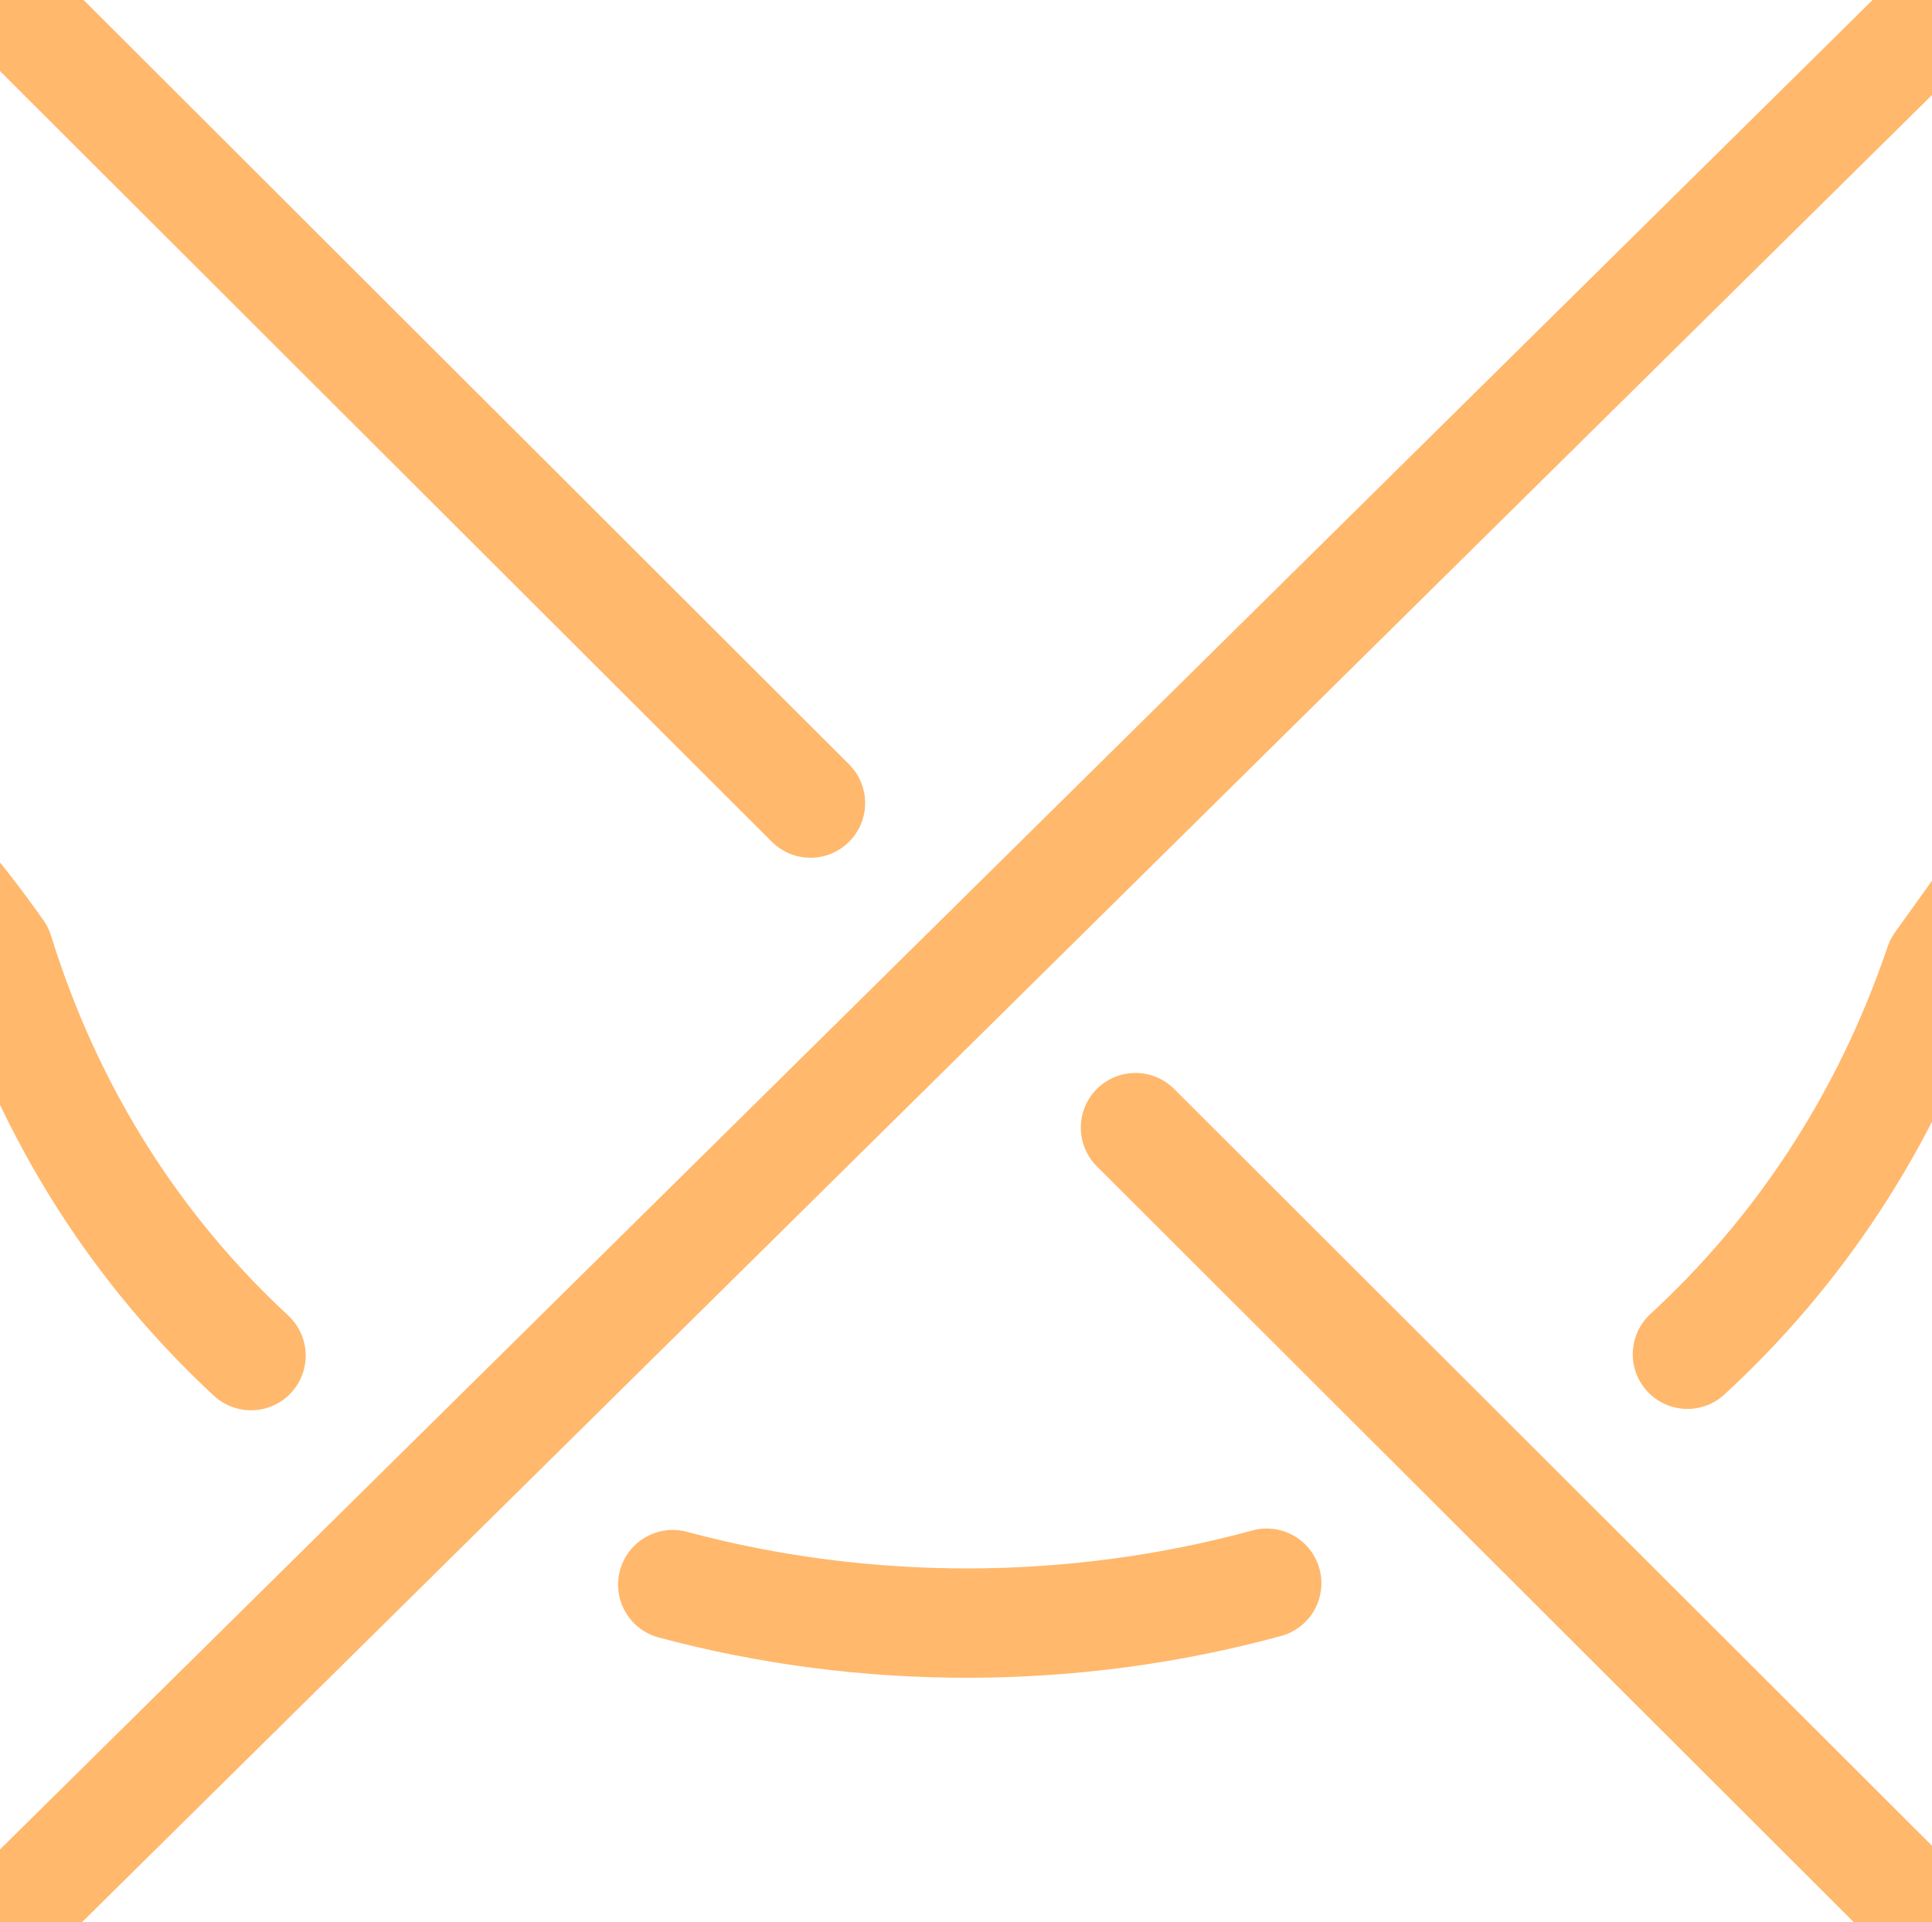
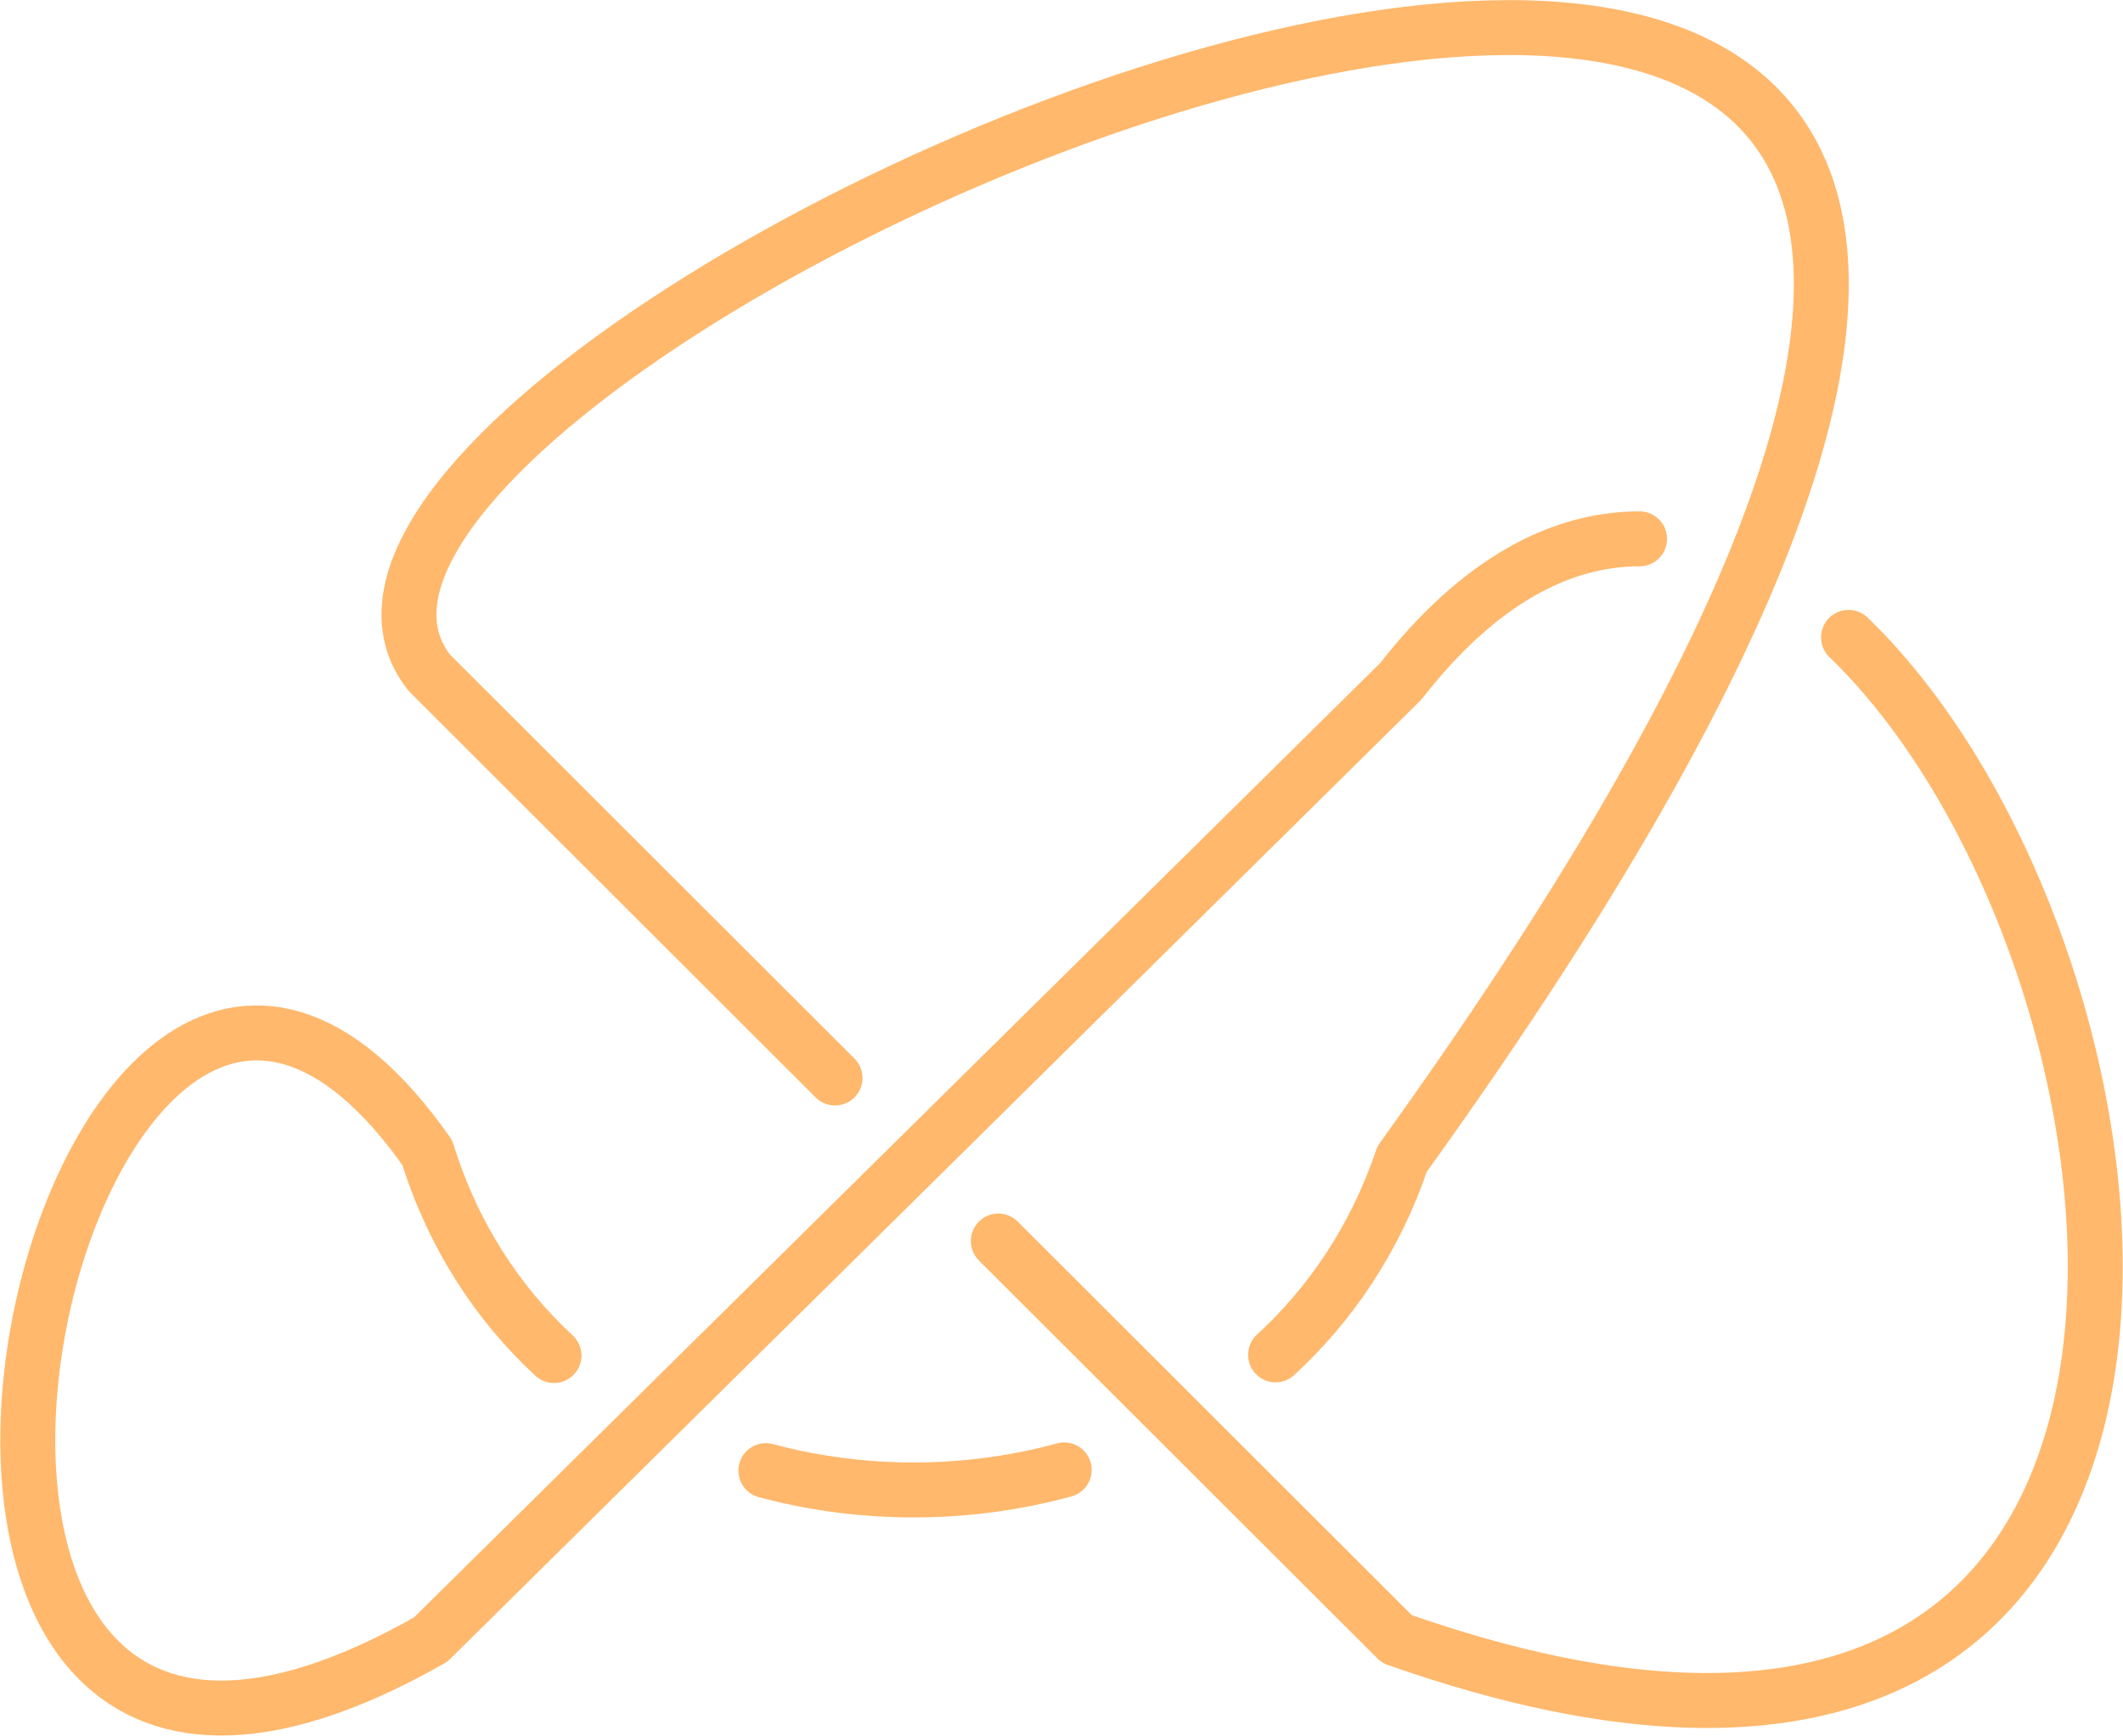
- <svg xmlns="http://www.w3.org/2000/svg" xmlns:ns1="http://vectornator.io" stroke-miterlimit="10" style="clip-rule:evenodd;fill-rule:nonzero;stroke-linecap:round;stroke-linejoin:round" version="1.1" viewBox="0 0 530 527.188" xml:space="preserve" id="svg5">
+ <svg xmlns="http://www.w3.org/2000/svg" xmlns:ns1="http://vectornator.io" stroke-miterlimit="10" style="clip-rule:evenodd;fill-rule:nonzero;stroke-linecap:round;stroke-linejoin:round" version="1.1" viewBox="0 0 1159.365 947.643" xml:space="preserve" id="svg5">
  <defs id="defs1">
        </defs>
-   <g clip-path="url(#ArtboardFrame_92)" id="Layer-2" ns1:layerName="Layer 2" transform="matrix(1,0,0,-1,15,514.52)">
+   <g clip-path="url(#ArtboardFrame_92)" id="Layer-2" ns1:layerName="Layer 2" transform="matrix(1,0,0,-1,248.6822,882.8176)">
    <clipPath id="ClipPath_2">
      <path d="M 450.763,-0.268 240.638,199.31 291.75,253.261 260.899,300.621 200.396,239.551 -30.739,480.423 72.924,631.959 518.627,613.32 610.18,500.386 605.246,189.545 594.281,-13.296 530.139,-73.6 Z" id="path4" />
    </clipPath>
    <g clip-path="url(#ClipPath_2)" id="g5">

</g>
    <path d="M 447.908,143.026 C 478.086,170.818 502.267,206.472 517.034,250 1293.165,1328.384 -165.839,707.256 -14.212,515.438 L 207.33,294.221 M 296.493,205.188 514.125,-12.125 C 1005.784,-185.114 944.235,357.861 760.792,534.802 m -114.102,53.796 c -43.018,0.008 -87.668,-23.013 -130.452,-77.839 L -13.511,-12.432 C -384.459,-223.482 -217.109,540.592 -15.33,253.407 -1.278,208.155 23.041,171.232 53.86,142.651 M 169.558,79.825 c 52.845,-14.193 109.971,-14.075 162.936,0.385" fill="none" opacity="1" class="stroke-orange stroke-orange" stroke="#ffb86c" stroke-linecap="butt" stroke-linejoin="round" stroke-width="30" id="path5" style="clip-rule:evenodd;fill-rule:nonzero;stroke-linecap:round;stroke-linejoin:round" />
  </g>
</svg>
